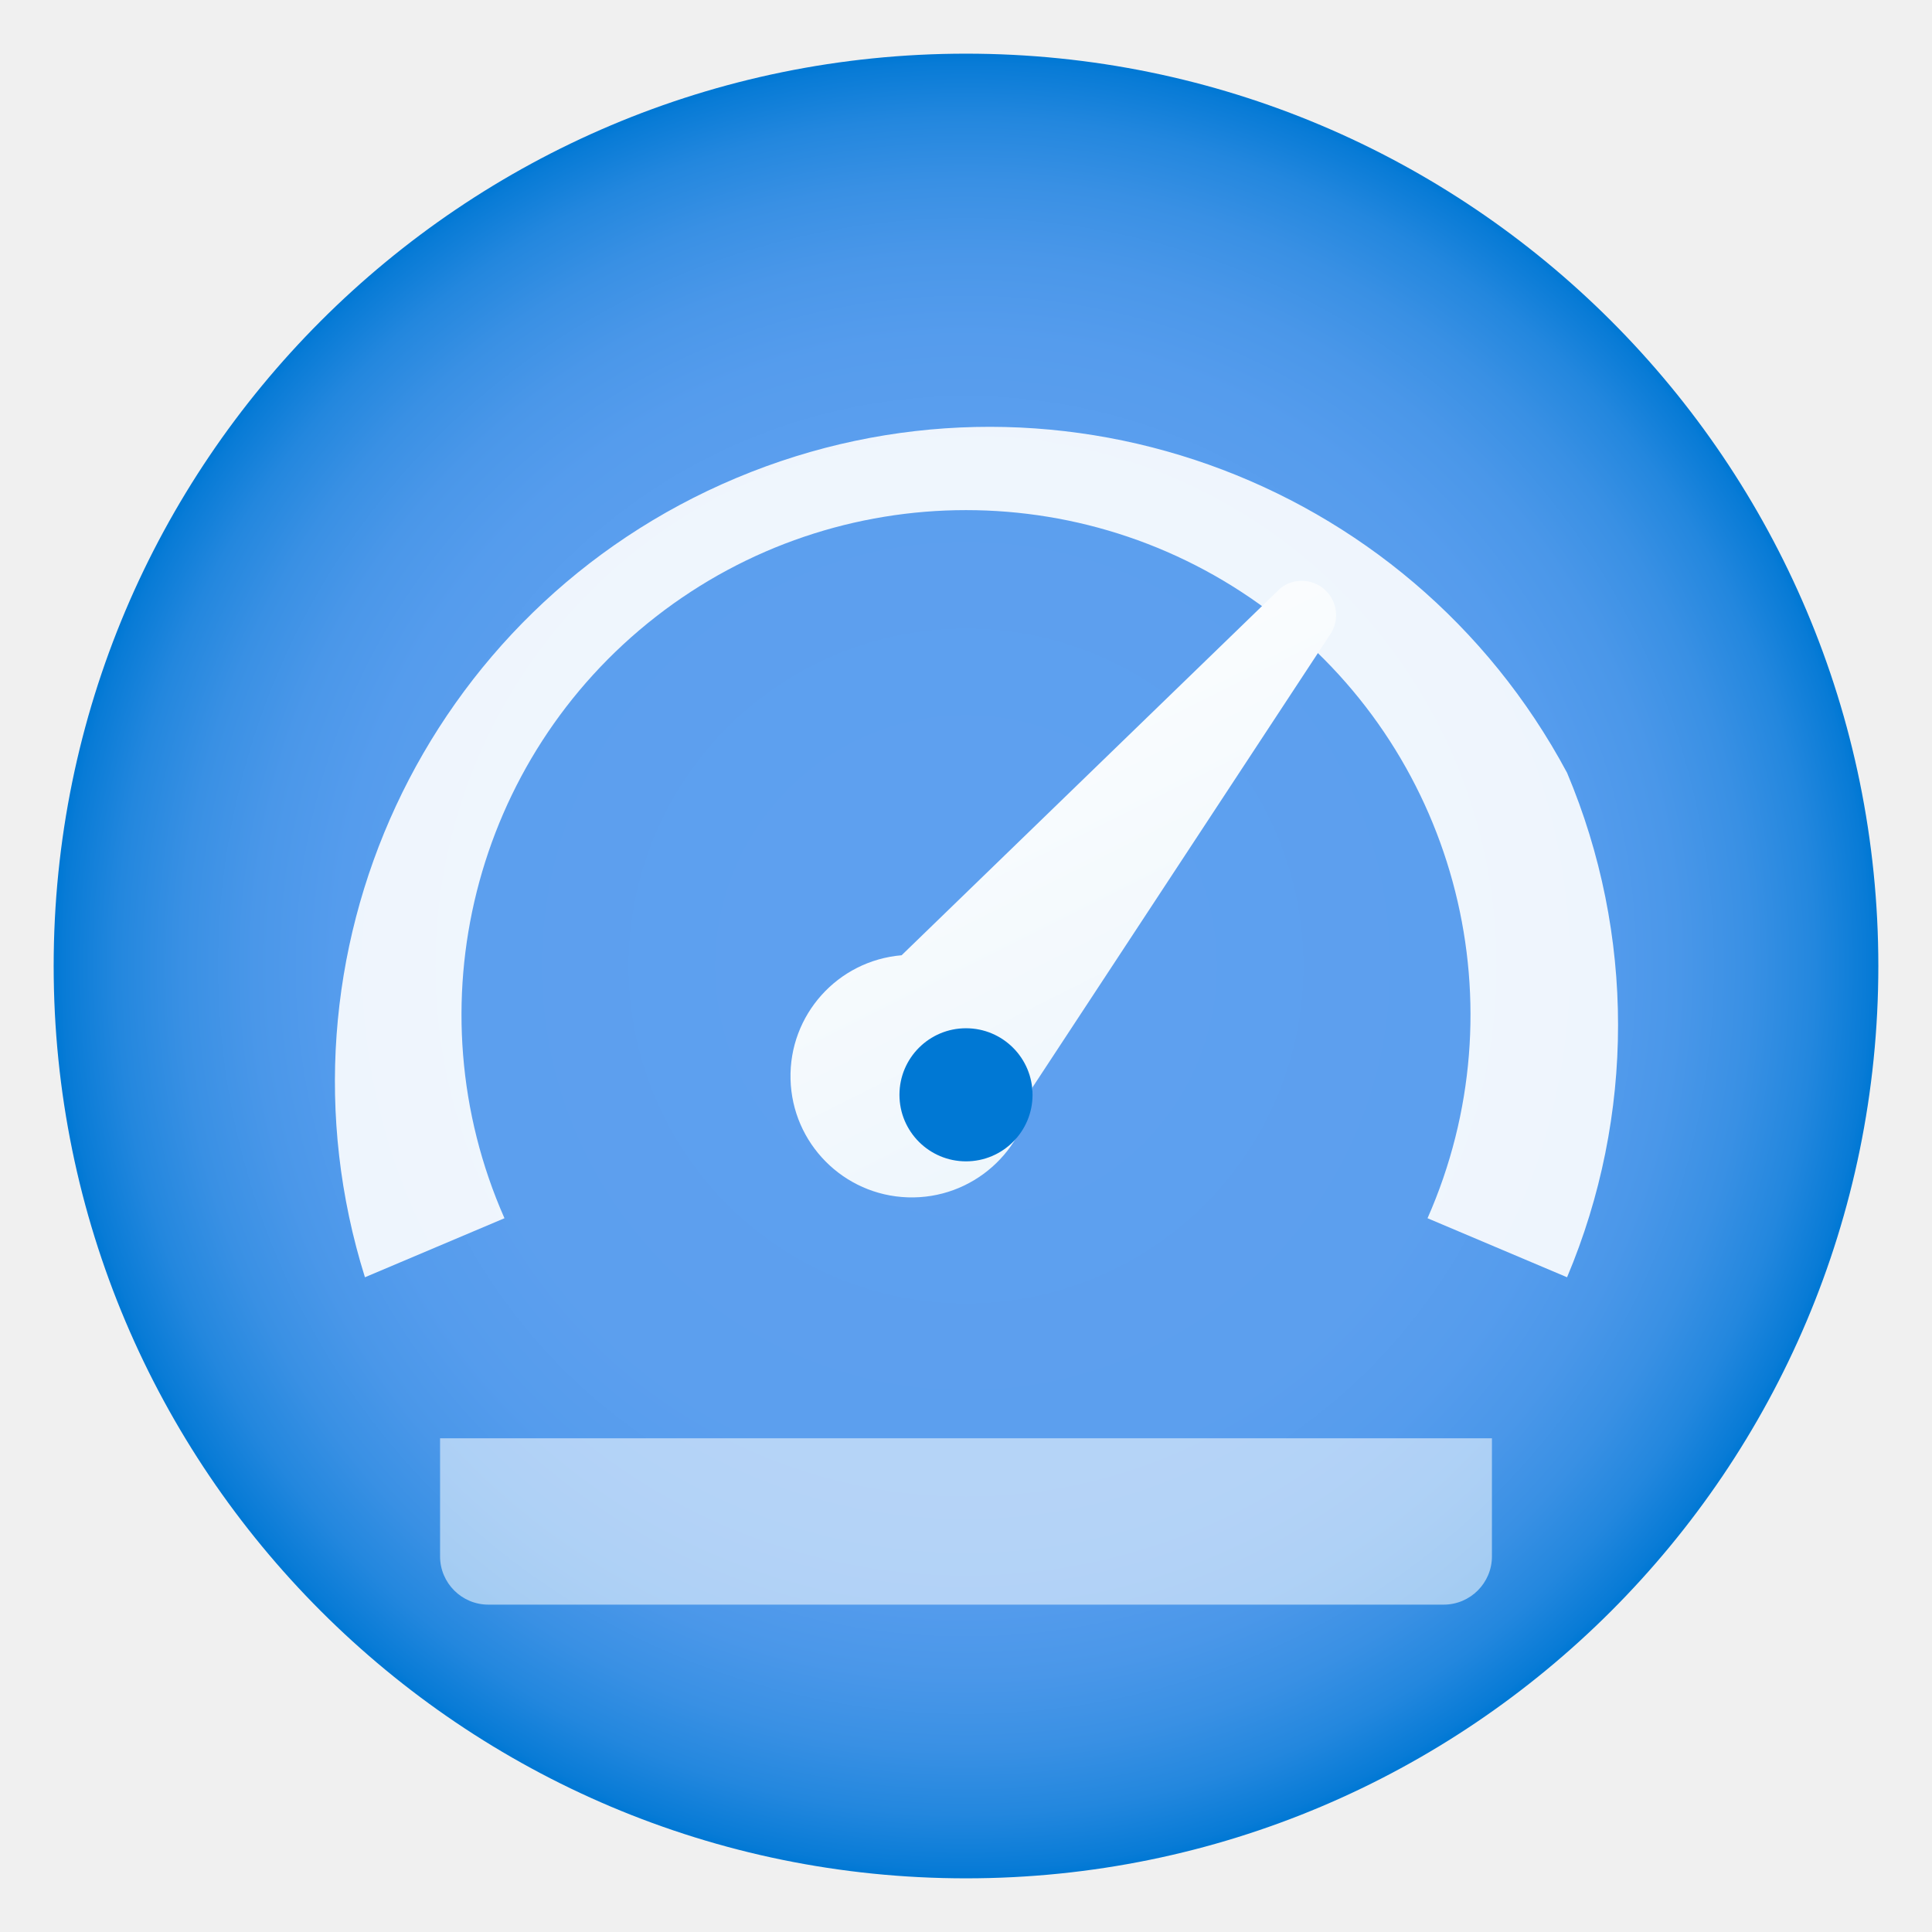
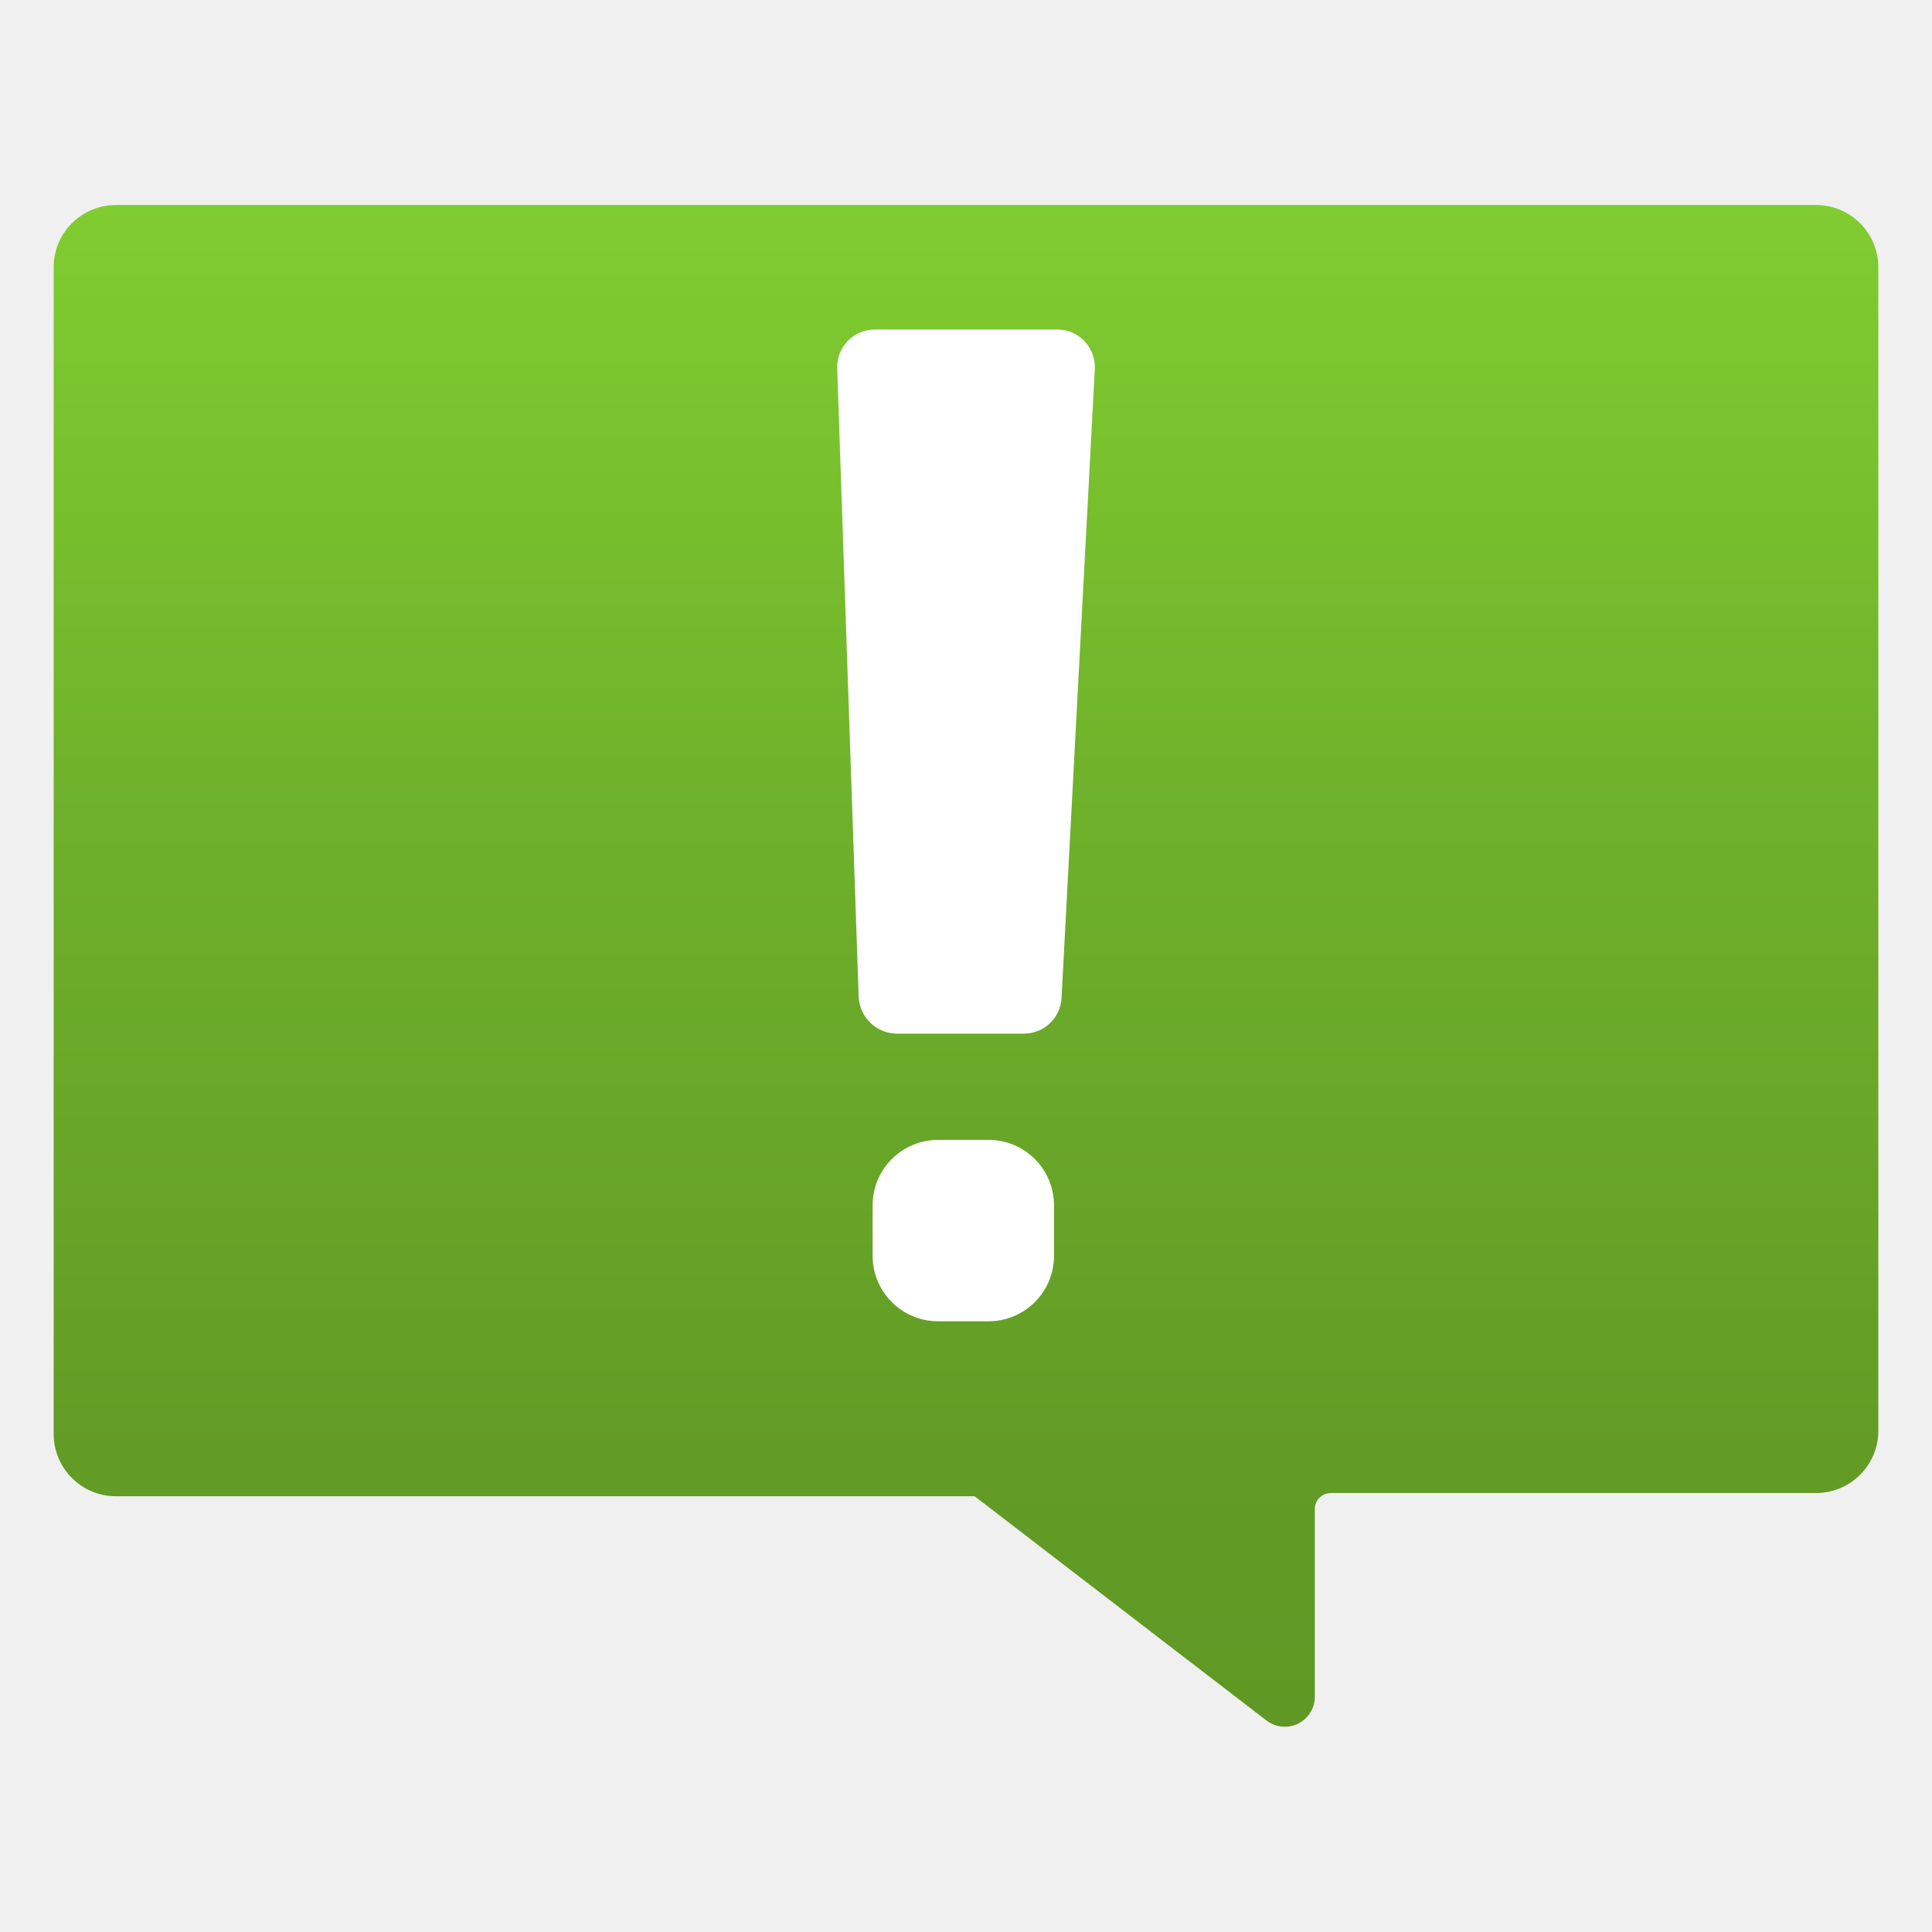
- <svg xmlns="http://www.w3.org/2000/svg" viewBox="0 0 18 18">
+ <svg xmlns="http://www.w3.org/2000/svg" id="a9f56b4e-2a51-4471-9488-d461408ae4eb" viewBox="0 0 18 18">
  <defs>
-     <radialGradient id="azmon-bg" cx="9" cy="9" r="8.5" gradientUnits="userSpaceOnUse">
-       <stop offset="0.18" stop-color="#5ea0ef" />
-       <stop offset="0.56" stop-color="#5c9fee" />
-       <stop offset="0.69" stop-color="#559ced" />
-       <stop offset="0.78" stop-color="#4a97e9" />
-       <stop offset="0.86" stop-color="#3990e4" />
-       <stop offset="0.93" stop-color="#2387de" />
-       <stop offset="0.99" stop-color="#087bd6" />
-       <stop offset="1" stop-color="#0078d4" />
-     </radialGradient>
-     <linearGradient id="azmon-needle" x1="9" y1="5.2" x2="12.6" y2="12.4" gradientUnits="userSpaceOnUse">
-       <stop offset="0" stop-color="#ffffff" />
-       <stop offset="1" stop-color="#e6f2fb" />
+     <linearGradient id="e4e1e494-21f1-4e9c-a6fa-0993efff08d3" x1="9" y1="17.2" x2="9" y2="-3.28" gradientUnits="userSpaceOnUse">
+       <stop offset="0" stop-color="#5e9624" />
+       <stop offset="0.18" stop-color="#629c25" />
+       <stop offset="0.44" stop-color="#6dae2a" />
+       <stop offset="0.73" stop-color="#7fcb30" />
+       <stop offset="0.82" stop-color="#86d633" />
    </linearGradient>
  </defs>
-   <circle cx="9" cy="9" r="8.5" fill="url(#azmon-bg)" />
-   <path d="M3.4 11.9a6.1 6.1 0 0 1 11.2-4.7 6.05 6.05 0 0 1 0 4.7l-1.3-.55a4.7 4.7 0 1 0-8.6 0z" fill="#ffffff" opacity="0.9" />
-   <path d="M9.62 10.13 12.4 5.9a.32.32 0 0 0-.47-.42L8.4 8.9a1.13 1.13 0 1 0 1.22 1.23z" fill="url(#azmon-needle)" />
-   <circle cx="9" cy="10.2" r="0.62" fill="#0078d4" />
-   <path d="M4.1 13.4h9.8v1.1a.45.45 0 0 1-.45.45H4.55a.45.45 0 0 1-.45-.45z" fill="#ffffff" opacity="0.55" />
+   <g>
+     <path d="M17.5,2.5V13.33a.58.58,0,0,1-.58.58H12.4a.15.15,0,0,0-.15.14V15.8a.28.28,0,0,1-.45.23L9.08,13.94l-.09,0H1.08a.58.58,0,0,1-.58-.58V2.5a.58.58,0,0,1,.58-.59H16.92A.58.58,0,0,1,17.5,2.5Z" fill="url(#e4e1e494-21f1-4e9c-a6fa-0993efff08d3)" />
+     <path d="M9.54,9.63H8.38A.36.36,0,0,1,8,9.29L7.8,3.43a.35.35,0,0,1,.35-.36h1.7a.35.35,0,0,1,.35.37L9.89,9.3A.35.35,0,0,1,9.54,9.63Z" fill="#fff" />
+     <rect x="8.13" y="10.62" width="1.69" height="1.69" rx="0.61" fill="#fff" />
+   </g>
</svg>
